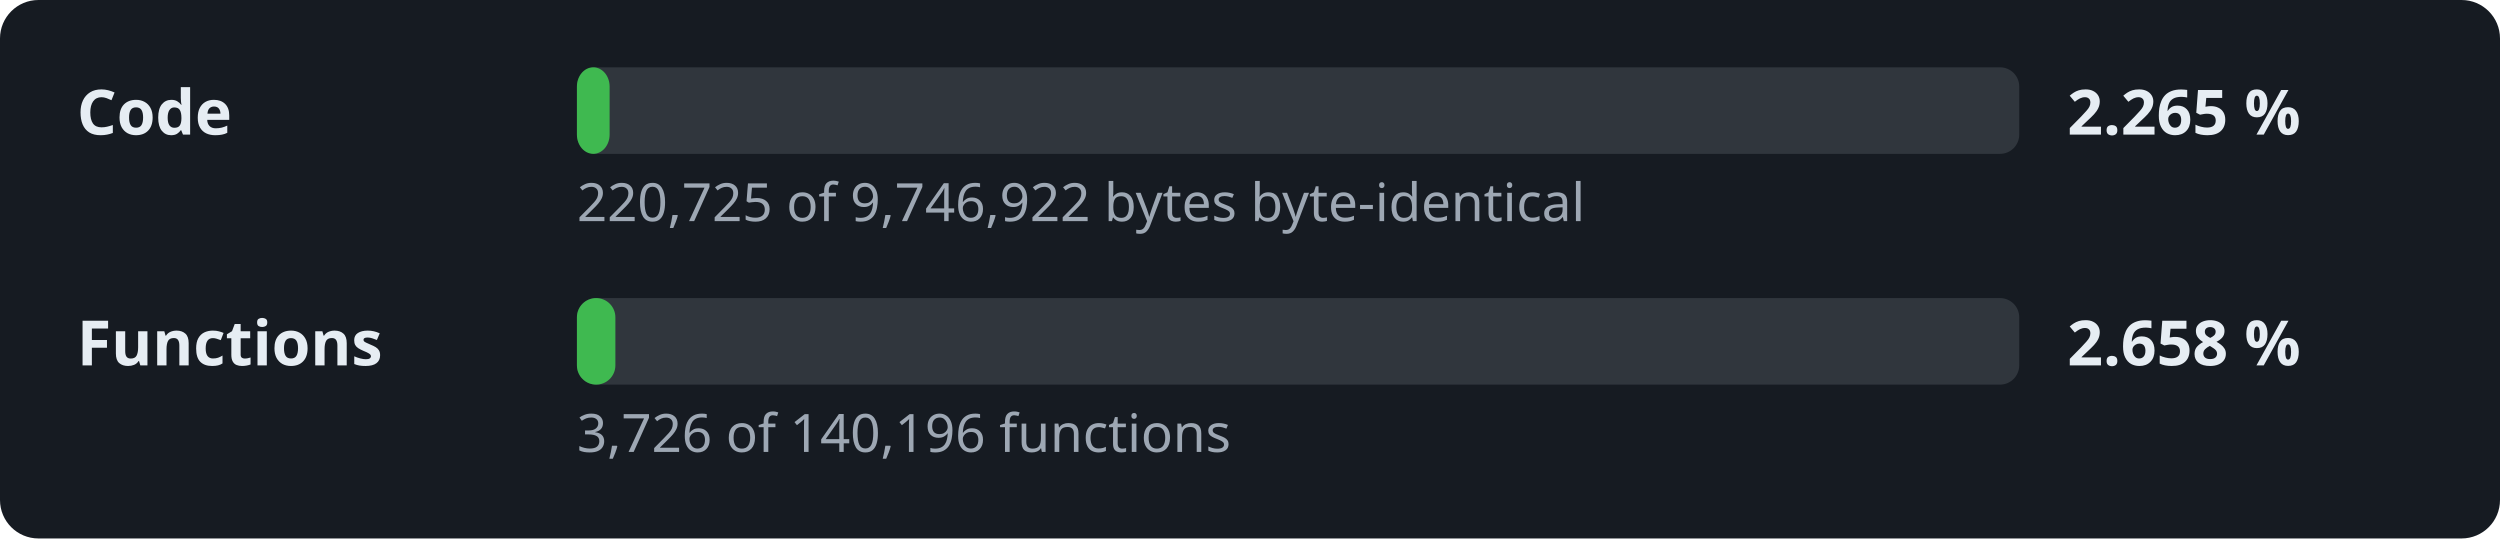
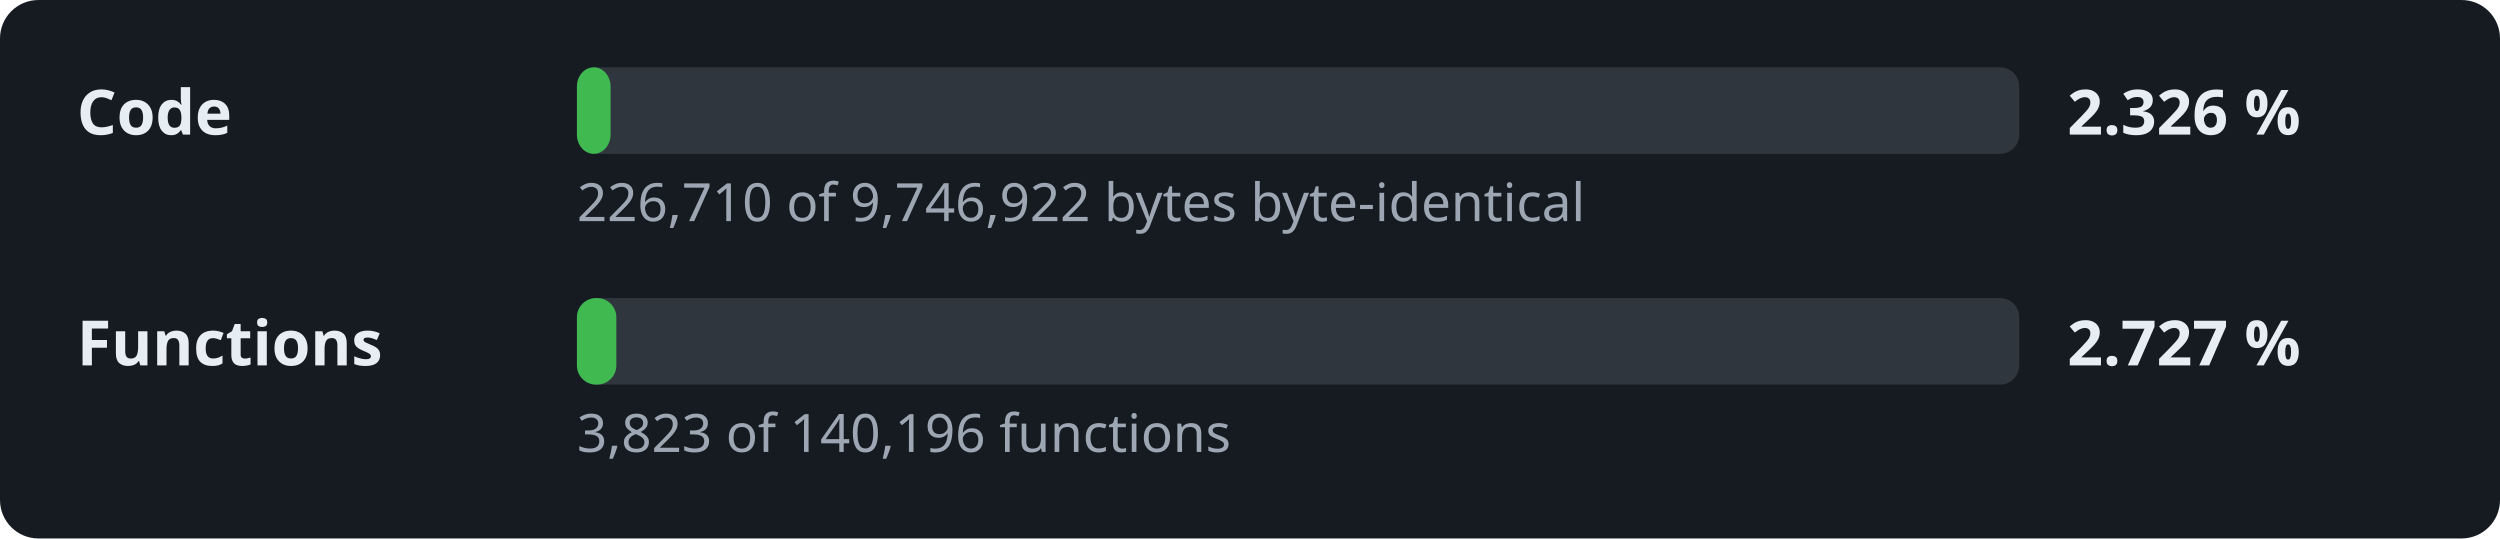
- <svg xmlns="http://www.w3.org/2000/svg" width="520" height="112" viewBox="0 0 520 112" role="img" aria-label="Decompilation progress: 2.265 % of the code">
+ <svg xmlns="http://www.w3.org/2000/svg" width="520" height="112" viewBox="0 0 520 112" role="img" aria-label="Decompilation progress: 2.326 % of the code">
  <style>.l,.v{font:600 13px sans-serif;fill:#e6edf3}.d{font:11px sans-serif;fill:#9da7b3}.t{fill:#30363d}.f{fill:#3fb950}</style>
  <rect width="520" height="112" rx="8" fill="#161b22" />
  <text x="16" y="28" class="l">Code</text>
  <rect x="120" y="14" width="300" height="18" rx="4" class="t" />
-   <rect x="120" y="14" width="6.8" height="18" rx="4" class="f" />
-   <text x="430" y="28" class="v">2.265 %</text>
-   <text x="120" y="46" class="d">220,725 of 9,746,922 bytes byte-identical</text>
+   <rect x="120" y="14" width="7.0" height="18" rx="4" class="f" />
+   <text x="430" y="28" class="v">2.326 %</text>
+   <text x="120" y="46" class="d">226,710 of 9,746,922 bytes byte-identical</text>
  <text x="16" y="76" class="l">Functions</text>
  <rect x="120" y="62" width="300" height="18" rx="4" class="t" />
-   <rect x="120" y="62" width="8.0" height="18" rx="4" class="f" />
-   <text x="430" y="76" class="v">2.658 %</text>
-   <text x="120" y="94" class="d">3,726 of 140,196 functions</text>
+   <rect x="120" y="62" width="8.2" height="18" rx="4" class="f" />
+   <text x="430" y="76" class="v">2.727 %</text>
+   <text x="120" y="94" class="d">3,823 of 140,196 functions</text>
</svg>
